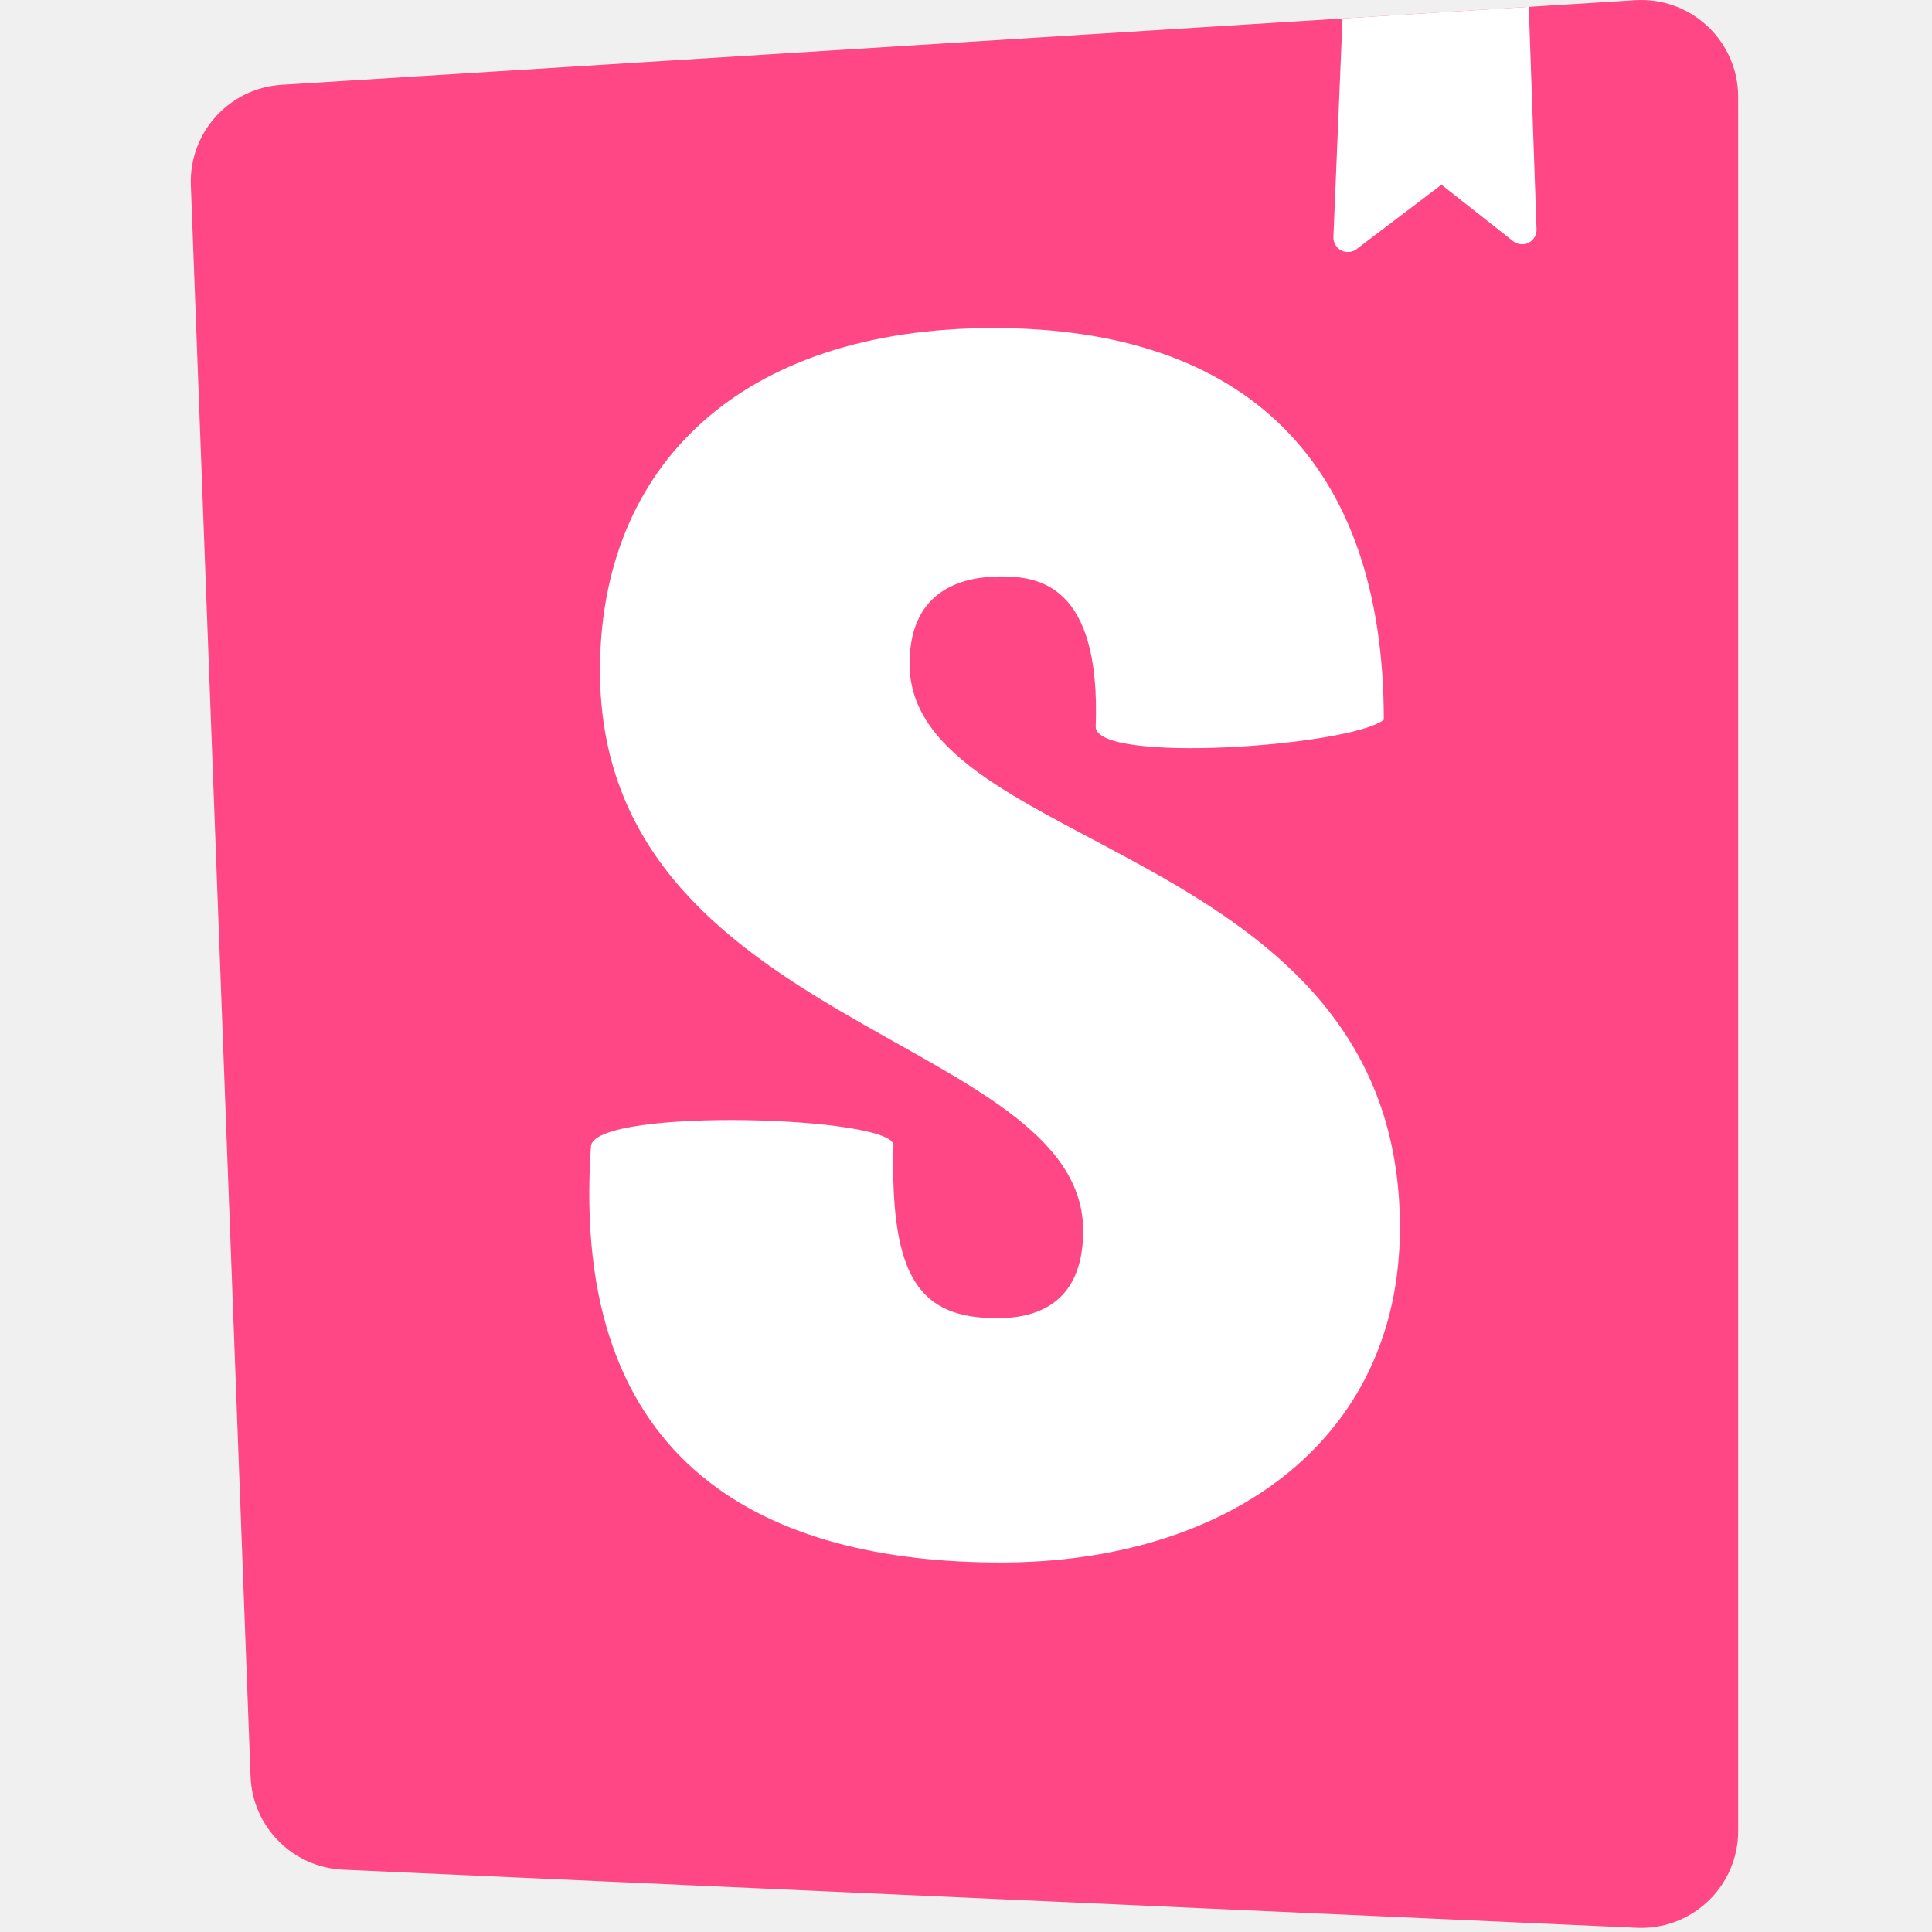
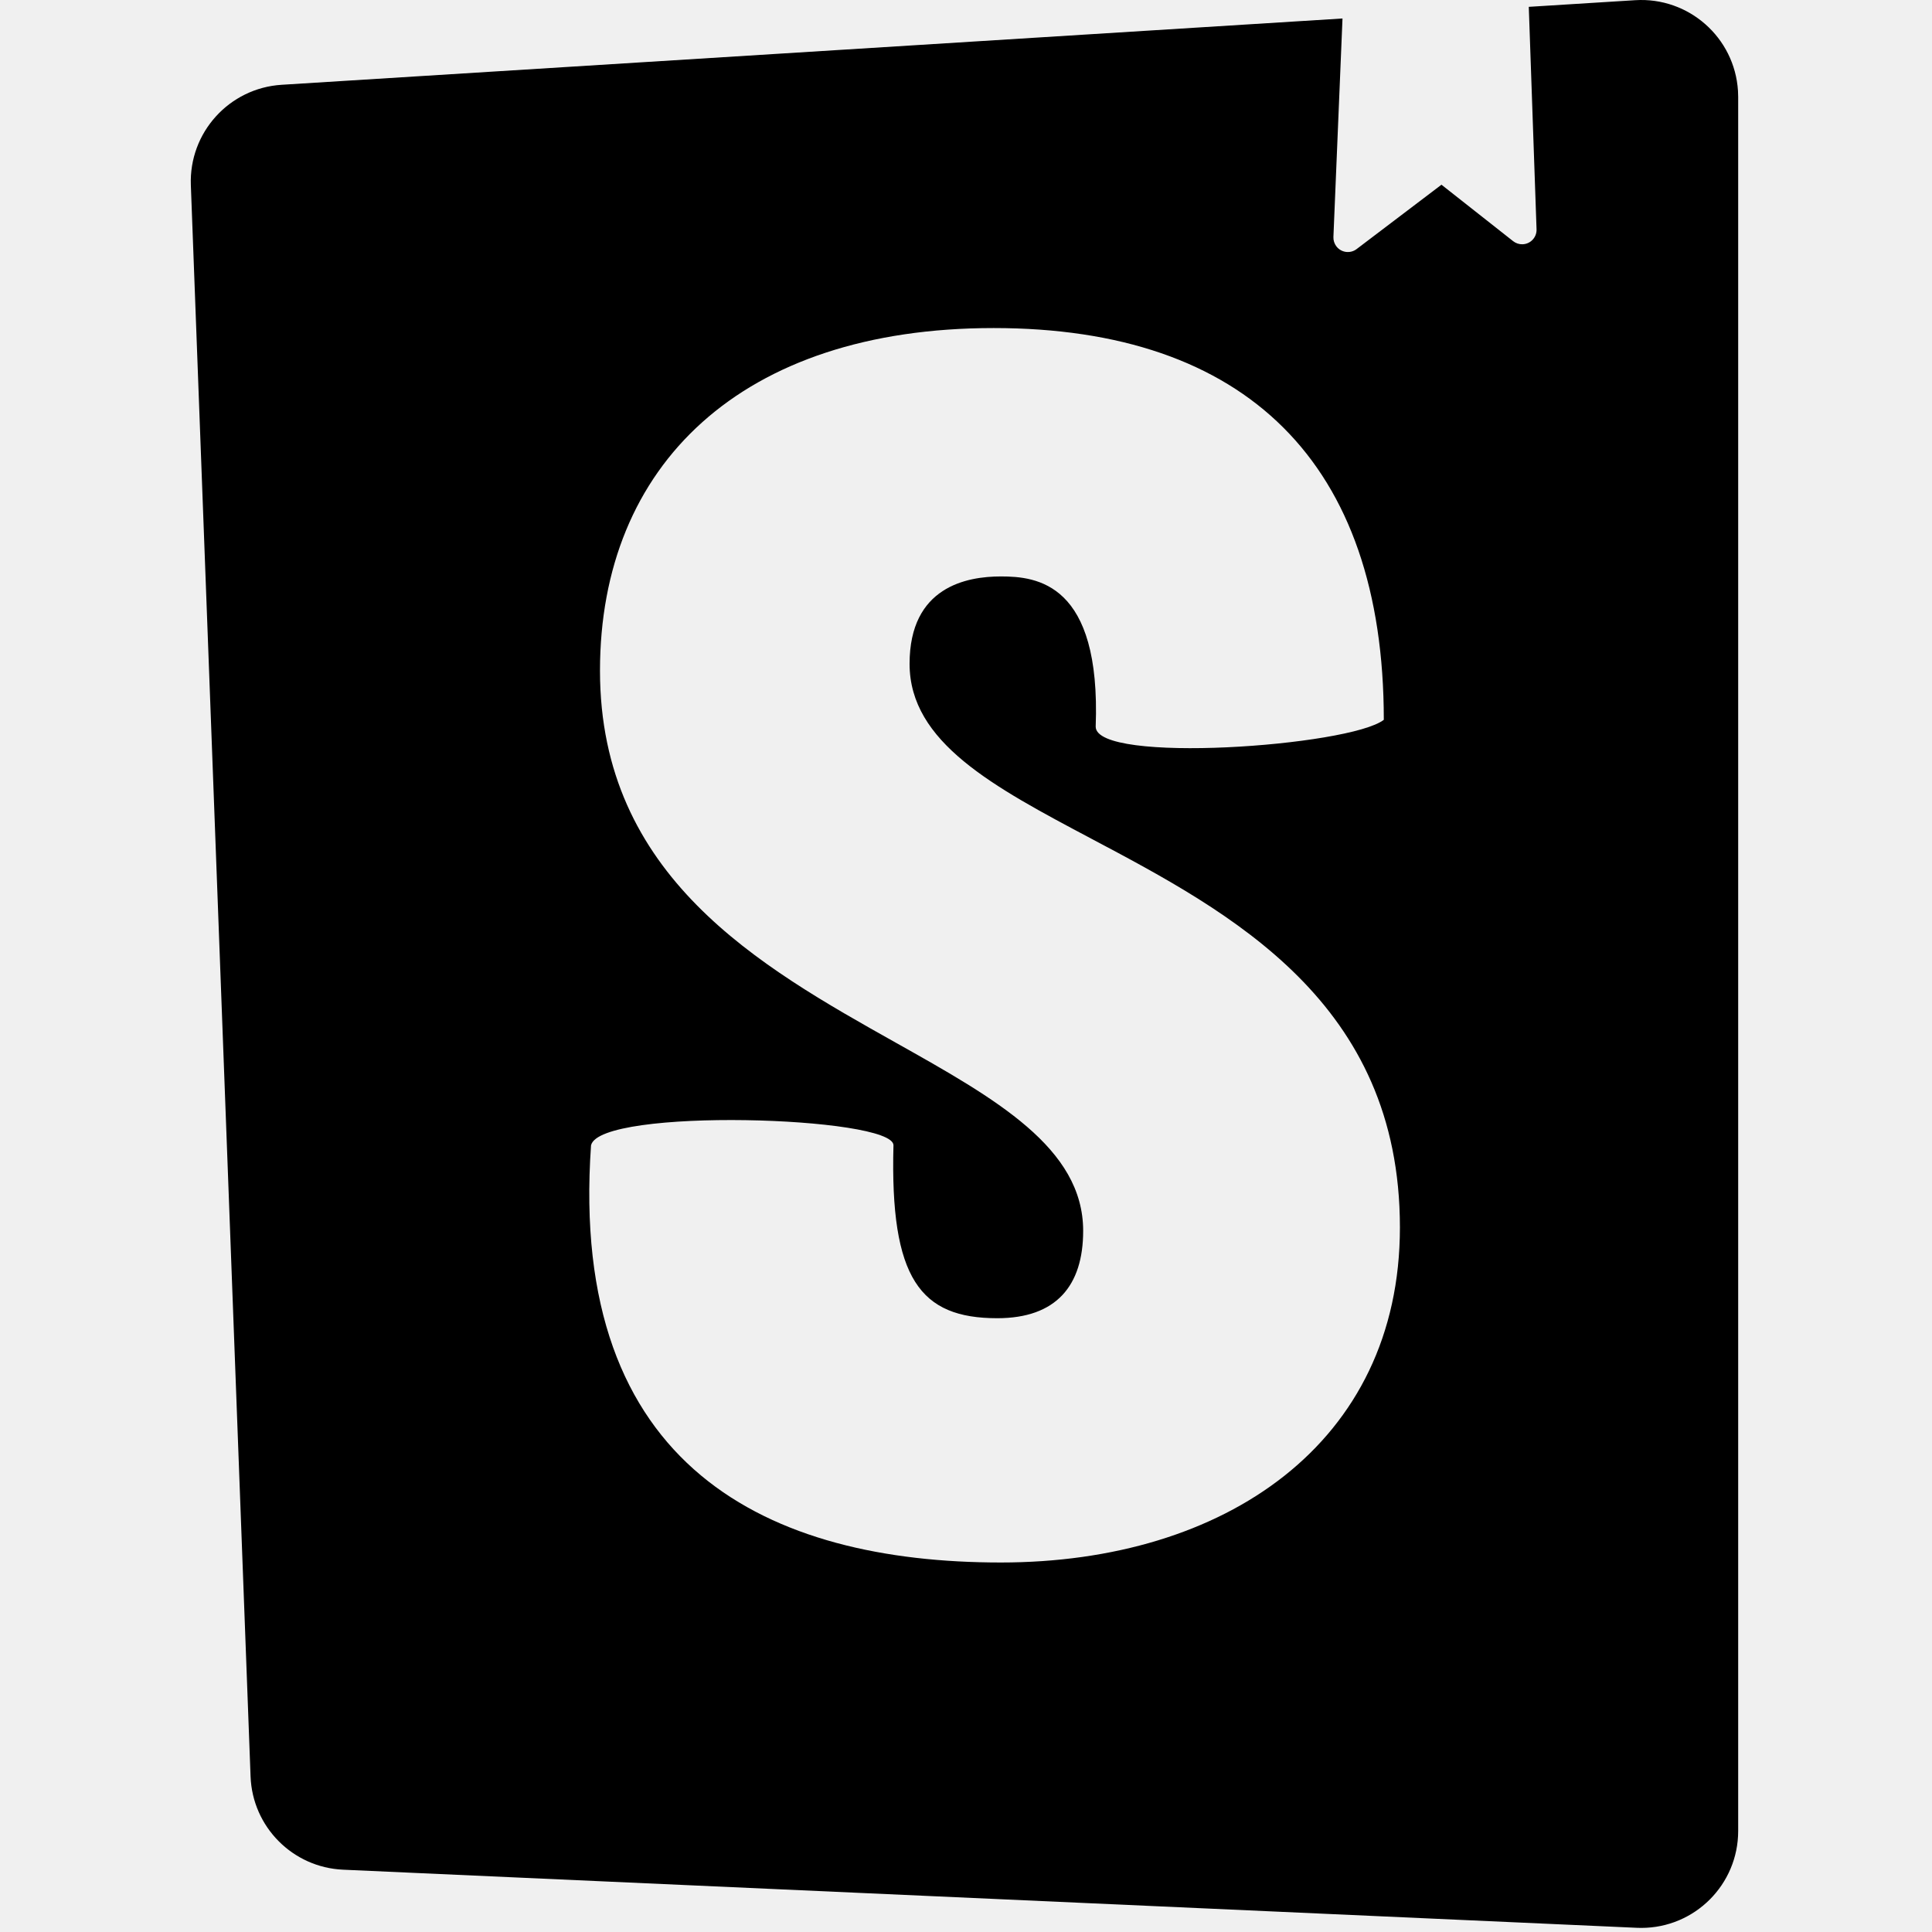
- <svg xmlns="http://www.w3.org/2000/svg" xmlns:xlink="http://www.w3.org/1999/xlink" width="800px" height="800px" viewBox="-31.5 0 319 319" version="1.1" preserveAspectRatio="xMidYMid">
+ <svg xmlns="http://www.w3.org/2000/svg" width="800" height="800" viewBox="0 0 800 800" fill="none">
+   <g clip-path="url(#clip0_1165_12)">
+     <path fill-rule="evenodd" clip-rule="evenodd" d="M555.9 7.655L552.139 98.124C552.081 99.515 552.51 100.882 553.351 101.991C555.349 104.626 559.105 105.141 561.739 103.143L596.882 76.485L626.564 99.867C627.676 100.744 629.063 101.197 630.478 101.148C633.783 101.032 636.368 98.26 636.253 94.955L633.036 2.834L677.102 0.08C699.226 -1.303 718.281 15.511 719.664 37.634C719.716 38.468 719.742 39.303 719.742 40.138V758.166C719.742 780.333 701.772 798.302 679.606 798.302C679.005 798.302 678.405 798.289 677.805 798.262L142.063 774.2C121.198 773.263 104.539 756.481 103.755 735.609L79.026 76.673C78.209 54.911 94.895 36.467 116.63 35.109L555.9 7.655ZM573.006 298.054C558.886 309.022 453.702 316.507 453.702 300.891C455.925 241.306 429.249 238.693 414.428 238.693C400.349 238.693 376.636 242.949 376.636 274.87C376.636 307.399 411.29 325.763 451.964 347.317C509.744 377.937 579.675 414.996 579.675 508.247C579.675 597.625 507.055 646.998 414.428 646.998C318.837 646.998 235.301 608.323 244.736 474.24C248.441 458.495 369.967 462.237 369.967 474.24C368.485 529.57 381.082 545.843 412.946 545.843C437.4 545.843 448.515 532.365 448.515 509.666C448.515 475.313 412.409 455.042 370.874 431.722C314.634 400.147 248.441 362.983 248.441 277.708C248.441 192.585 306.981 135.837 411.464 135.837C515.947 135.837 573.006 191.716 573.006 298.054Z" fill="black" />
+   </g>
  <defs>
-     <path d="M9.872,293.324 L0.011,30.573 C-0.314,21.896 6.339,14.541 15.006,14 L238.494,0.032 C247.316,-0.52 254.915,6.185 255.466,15.007 C255.487,15.339 255.497,15.672 255.497,16.005 L255.497,302.319 C255.497,311.158 248.332,318.323 239.493,318.323 C239.253,318.323 239.014,318.318 238.775,318.307 L25.148,308.712 C16.828,308.339 10.185,301.647 9.872,293.324 L9.872,293.324 Z" id="path-1">
- 
- </path>
+     <clipPath id="clip0_1165_12">
+       <rect width="800" height="800" fill="white" />
+     </clipPath>
  </defs>
-   <g>
-     <mask id="mask-2" fill="white">
-       <use xlink:href="#path-1">
- 
- </use>
-     </mask>
-     <use fill="#FF4785" fill-rule="nonzero" xlink:href="#path-1">
- 
- </use>
-     <path d="M188.665,39.127 L190.192,2.411 L220.884,0 L222.206,37.863 C222.252,39.181 221.221,40.287 219.903,40.333 C219.339,40.352 218.786,40.172 218.342,39.822 L206.507,30.498 L192.494,41.128 C191.443,41.925 189.945,41.72 189.149,40.669 C188.813,40.227 188.642,39.682 188.665,39.127 Z M149.414,119.98 C149.414,126.207 191.356,123.223 196.986,118.849 C196.986,76.447 174.234,54.165 132.571,54.165 C90.909,54.165 67.566,76.793 67.566,110.736 C67.566,169.852 147.345,170.984 147.345,203.229 C147.345,212.281 142.913,217.655 133.162,217.655 C120.457,217.655 115.433,211.166 116.024,189.103 C116.024,184.317 67.566,182.825 66.088,189.103 C62.326,242.569 95.636,257.99 133.753,257.99 C170.688,257.99 199.645,238.303 199.645,202.664 C199.645,139.304 118.684,141.001 118.684,109.605 C118.684,96.876 128.139,95.179 133.753,95.179 C139.663,95.179 150.3,96.221 149.414,119.98 Z" fill="#FFFFFF" fill-rule="nonzero" mask="url(#mask-2)">
- 
- </path>
-   </g>
</svg>
